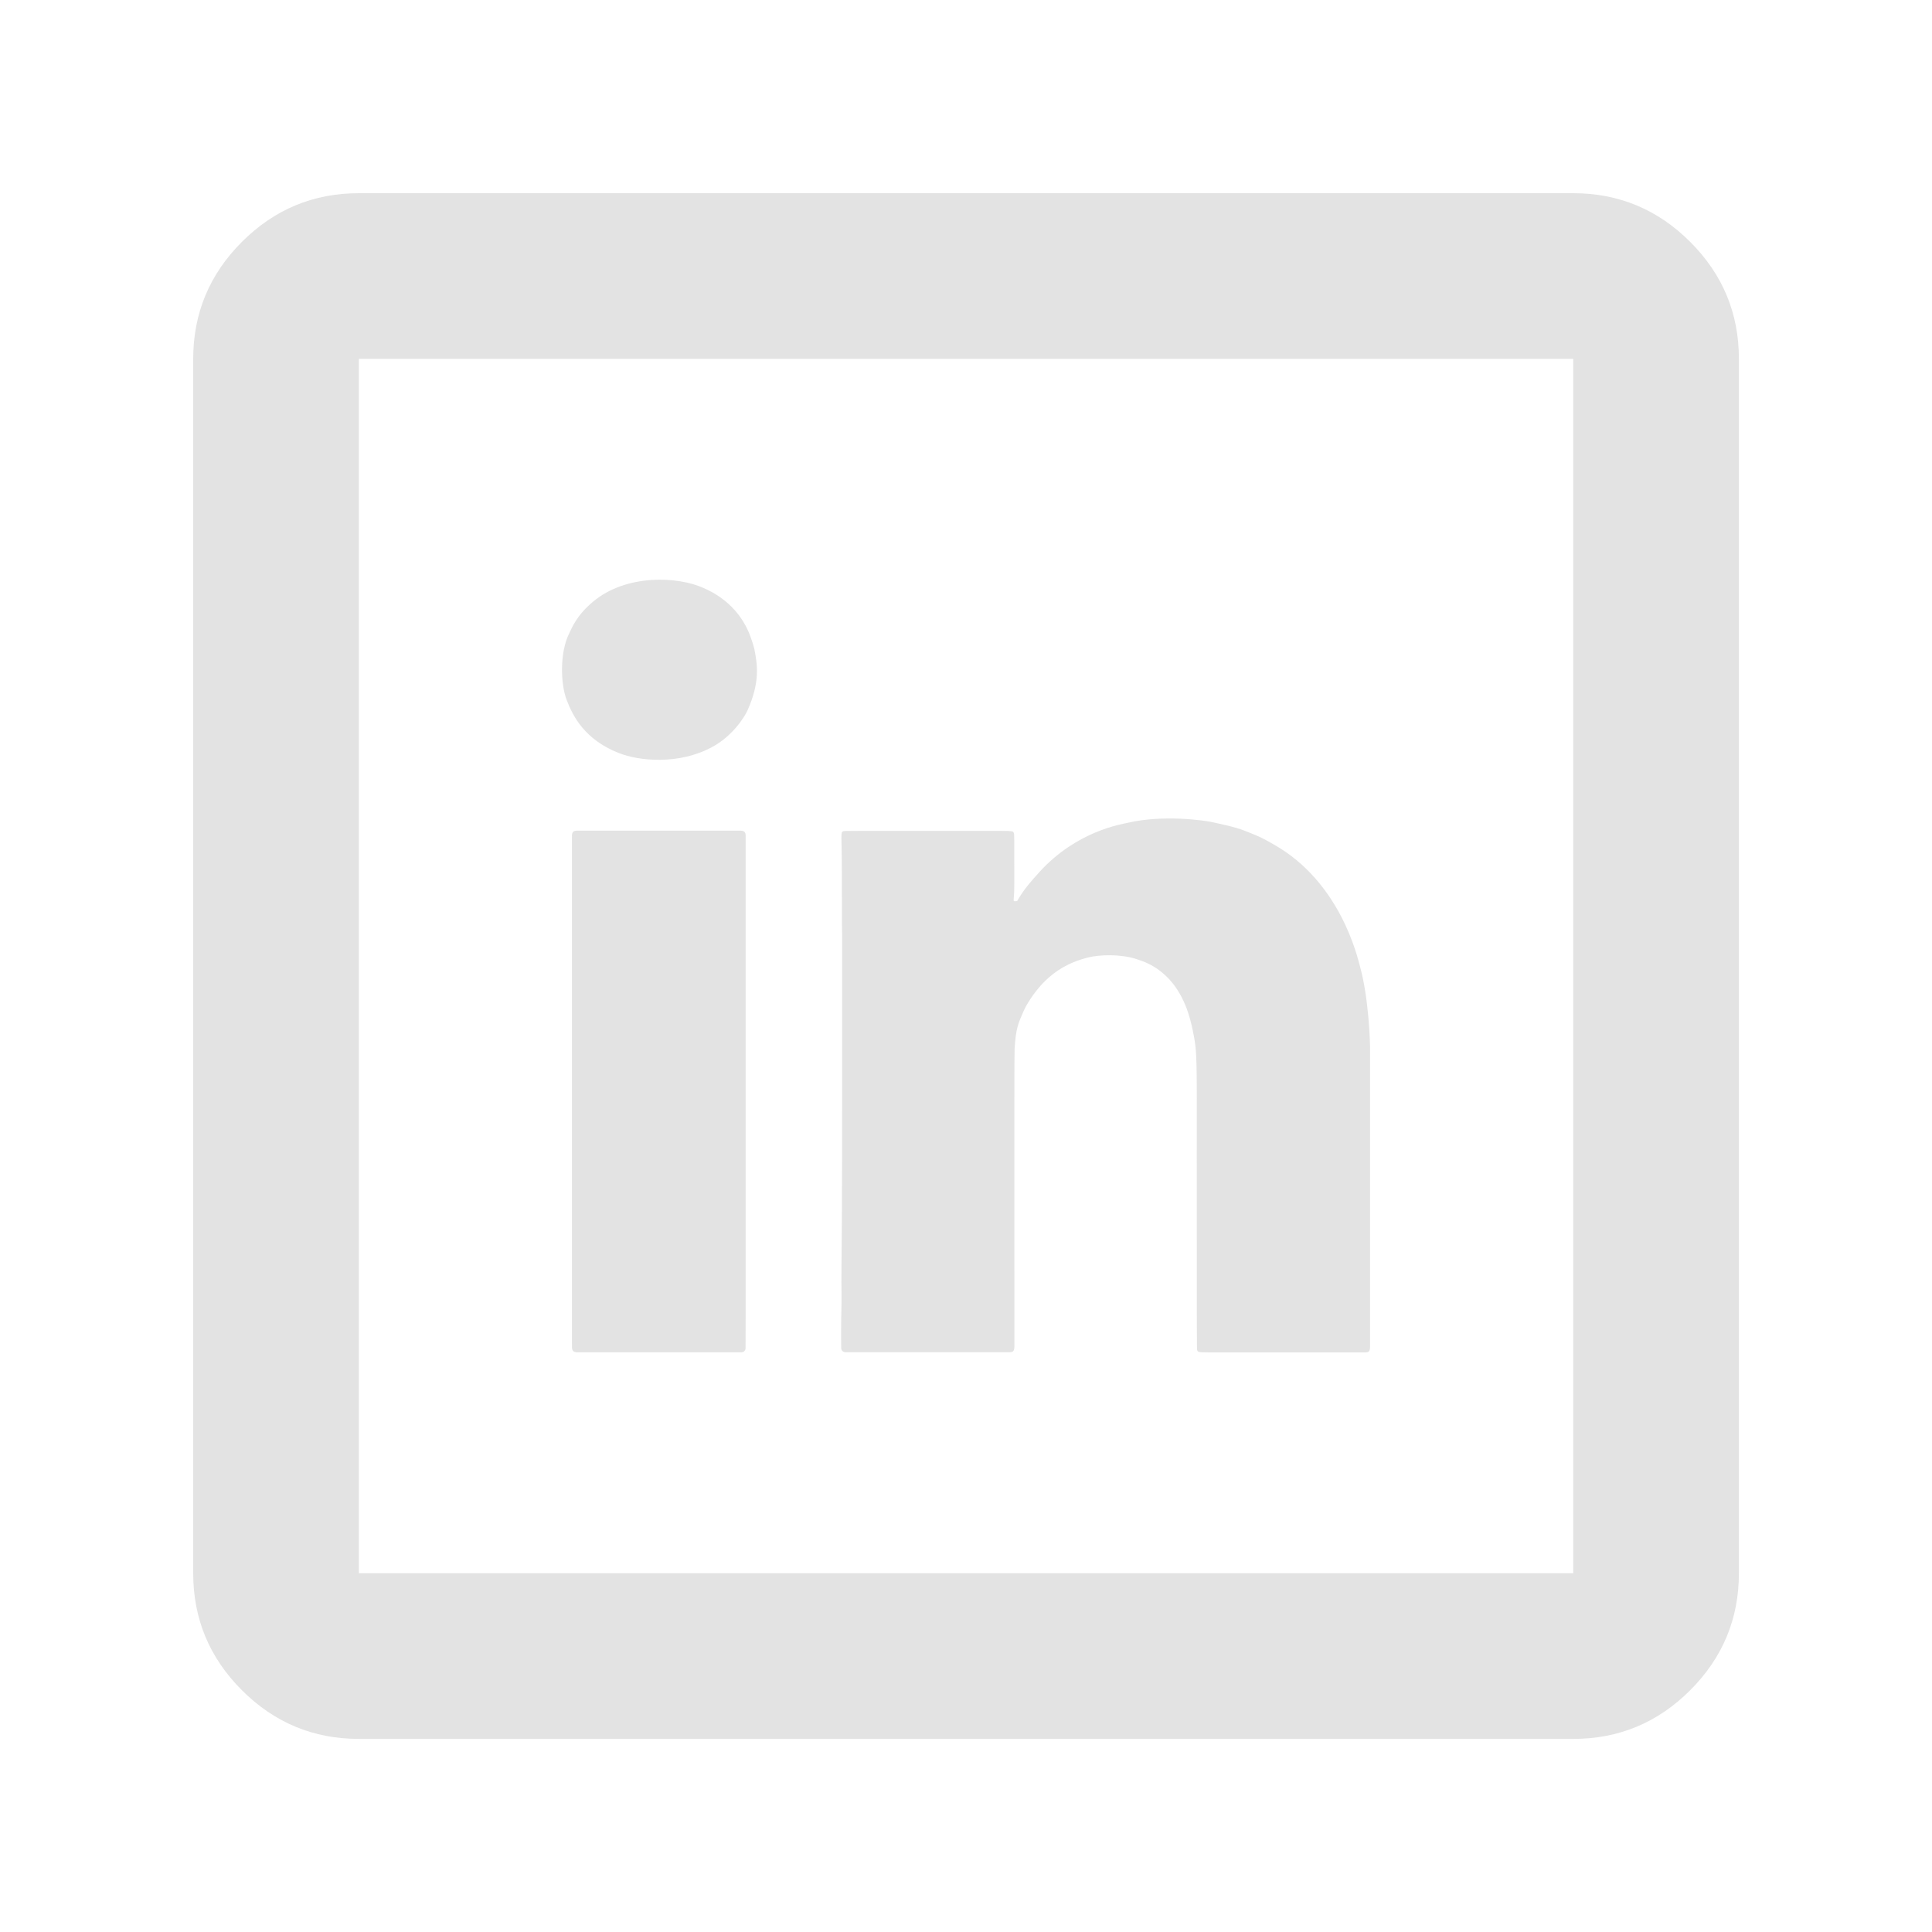
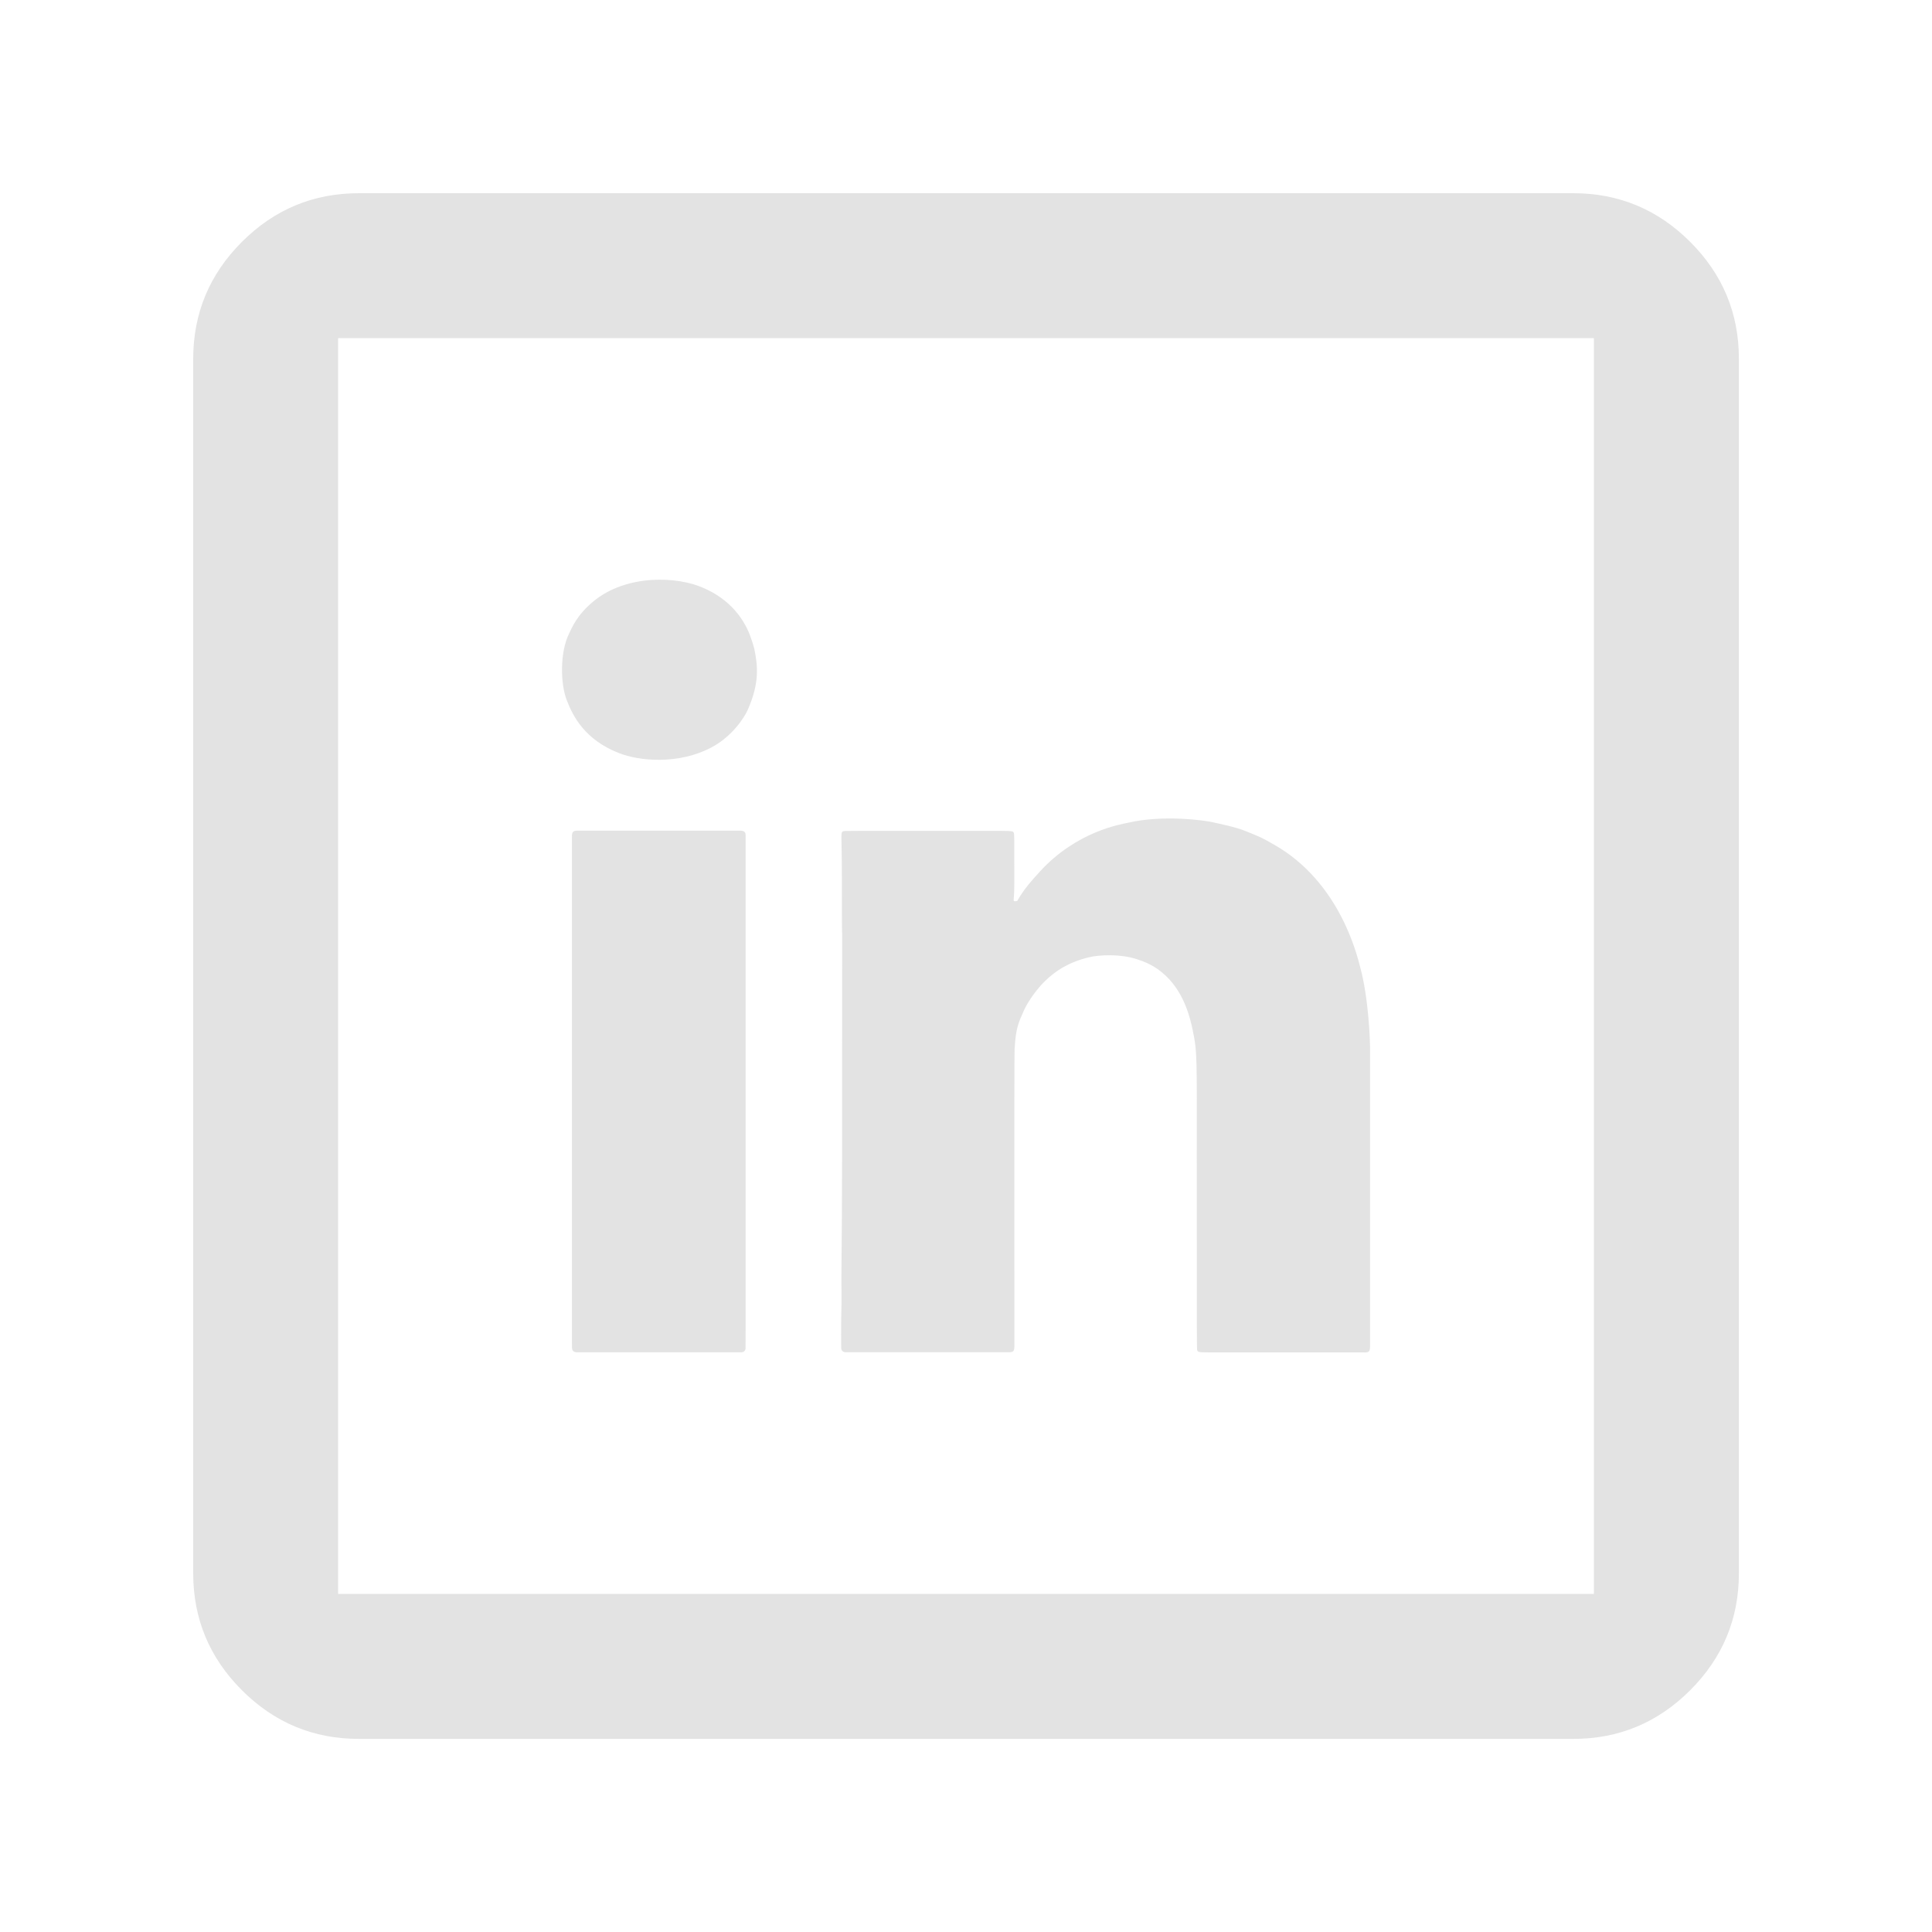
<svg xmlns="http://www.w3.org/2000/svg" width="100%" height="100%" viewBox="0 0 20 20" version="1.1" xml:space="preserve" style="fill-rule:evenodd;clip-rule:evenodd;stroke-linejoin:round;stroke-miterlimit:2;">
-   <path d="M2,16.286l0,-12.571c0,-0.471 0.168,-0.875 0.504,-1.211c0.336,-0.336 0.739,-0.504 1.211,-0.504l12.571,0c0.471,0 0.875,0.168 1.211,0.504c0.336,0.336 0.504,0.739 0.504,1.211l0,12.571c0,0.471 -0.168,0.875 -0.504,1.211c-0.336,0.336 -0.739,0.504 -1.211,0.504l-12.571,0c-0.471,0 -0.875,-0.168 -1.211,-0.504c-0.336,-0.336 -0.504,-0.739 -0.504,-1.211Zm14.286,-12.571l-12.571,0l-0,12.571l12.571,0l0,-12.571Z" style="fill:#e3e3e3;" />
-   <path d="M8.717,9.654c-0.001,-0.046 -0.002,-0.082 -0.002,-0.581c-0,-0.441 -0.017,-0.455 0.014,-0.468c0.011,-0.005 0.011,-0.004 1.397,-0.004c0.35,0 0.358,-0.003 0.368,0.019c0.007,0.016 0.006,0.017 0.006,0.518c-0,0.177 -0.013,0.179 -0.003,0.19c0.002,0.002 0.028,0.002 0.033,-0.002c0.009,-0.007 0.001,-0.012 0.077,-0.118c0.043,-0.06 0.144,-0.171 0.157,-0.185c0.385,-0.421 0.844,-0.49 0.913,-0.506c0.36,-0.084 0.791,-0.026 0.882,-0.004c0.064,0.015 0.225,0.045 0.342,0.093c0.148,0.06 0.148,0.058 0.287,0.137c0.69,0.391 0.864,1.166 0.89,1.259c0.092,0.332 0.104,0.78 0.105,0.837c0,0.001 0,3.099 -0,3.101c-0.001,0.069 -0.026,0.06 -0.095,0.06c-0.459,-0 -0.919,-0 -1.378,-0c-0.296,-0 -0.305,0.004 -0.316,-0.021c-0.005,-0.012 -0.005,-0.012 -0.005,-2.021c0,-0.987 0.007,-1.064 -0.042,-1.293c-0.026,-0.125 -0.086,-0.382 -0.279,-0.564c-0.116,-0.11 -0.227,-0.148 -0.304,-0.173c-0.163,-0.053 -0.38,-0.046 -0.497,-0.017c-0.209,0.052 -0.342,0.141 -0.447,0.243c-0.134,0.13 -0.213,0.287 -0.217,0.298c-0.064,0.143 -0.087,0.193 -0.1,0.408c-0.005,0.088 -0.001,2.953 -0.002,3.078c-0.001,0.068 -0.026,0.06 -0.094,0.06c-0.131,0 -1.338,0.001 -1.636,-0c-0.013,-0 -0.057,0.006 -0.063,-0.039c-0.001,-0.007 -0.001,-0.282 -0,-0.301c0.008,-0.283 0,-0.283 0.003,-0.538c0.007,-0.673 0.007,-1.149 0.007,-3.467Z" style="fill:#e3e3e3;" />
-   <path d="M7.719,11.011c-0,2.946 0,2.946 -0.001,2.95c-0.006,0.039 -0.042,0.038 -0.046,0.038c-0.008,0 -1.698,0 -1.7,0c-0.056,-0.002 -0.051,-0.039 -0.051,-0.082c-0,-0.422 -0.001,-5.266 0,-5.276c0.005,-0.038 0.027,-0.041 0.05,-0.042c0.004,-0 1.696,-0 1.701,0c0.048,0.004 0.047,0.031 0.047,0.064c0,0.001 0,0.001 0,2.347Z" style="fill:#e3e3e3;" />
-   <path d="M7.81,6.724c0.033,0.165 0.056,0.343 -0.071,0.628c-0.034,0.076 -0.159,0.27 -0.37,0.383c-0.344,0.184 -0.752,0.144 -0.964,0.06c-0.344,-0.136 -0.471,-0.369 -0.54,-0.552c-0.063,-0.166 -0.071,-0.49 0.027,-0.686c0.026,-0.052 0.075,-0.186 0.249,-0.33c0.345,-0.287 0.876,-0.261 1.142,-0.14c0.06,0.027 0.36,0.151 0.487,0.507c0.023,0.065 0.023,0.065 0.041,0.131Z" style="fill:#e3e3e3;" />
+   <path d="M2,16.286l-0,-12.571c-0,-0.471 0.168,-0.875 0.504,-1.211c0.336,-0.336 0.739,-0.504 1.211,-0.504l12.571,-0c0.471,-0 0.875,0.168 1.211,0.504c0.336,0.336 0.504,0.739 0.504,1.211l-0,12.571c-0,0.471 -0.168,0.875 -0.504,1.211c-0.336,0.336 -0.739,0.504 -1.211,0.504l-12.571,-0c-0.471,-0 -0.875,-0.168 -1.211,-0.504c-0.336,-0.336 -0.504,-0.739 -0.504,-1.211Zm14.5,-12.786l-13,-0l-0,13l13,-0l-0,-13Z" style="fill:#e3e3e3;" />
+   <path d="M8.717,9.654c-0.001,-0.046 -0.002,-0.082 -0.002,-0.581c-0,-0.441 -0.017,-0.455 0.014,-0.468c0.011,-0.005 0.011,-0.004 1.397,-0.004c0.35,-0 0.358,-0.003 0.368,0.019c0.007,0.016 0.006,0.017 0.006,0.518c-0,0.177 -0.013,0.179 -0.003,0.19c0.002,0.002 0.028,0.002 0.033,-0.002c0.009,-0.007 0.001,-0.012 0.077,-0.118c0.043,-0.06 0.144,-0.171 0.157,-0.185c0.385,-0.421 0.844,-0.49 0.913,-0.506c0.36,-0.084 0.791,-0.026 0.882,-0.004c0.064,0.015 0.225,0.045 0.342,0.093c0.148,0.06 0.148,0.058 0.287,0.137c0.69,0.391 0.864,1.166 0.89,1.259c0.092,0.332 0.104,0.78 0.105,0.837l-0,3.101c-0.001,0.069 -0.026,0.06 -0.095,0.06l-1.378,-0c-0.296,-0 -0.305,0.004 -0.316,-0.021c-0.005,-0.012 -0.005,-0.012 -0.005,-2.021c-0,-0.987 0.007,-1.064 -0.042,-1.293c-0.026,-0.125 -0.086,-0.382 -0.279,-0.564c-0.116,-0.11 -0.227,-0.148 -0.304,-0.173c-0.163,-0.053 -0.38,-0.046 -0.497,-0.017c-0.209,0.052 -0.342,0.141 -0.447,0.243c-0.134,0.13 -0.213,0.287 -0.217,0.298c-0.064,0.143 -0.087,0.193 -0.1,0.408c-0.005,0.088 -0.001,2.953 -0.002,3.078c-0.001,0.068 -0.026,0.06 -0.094,0.06c-0.131,-0 -1.338,0.001 -1.636,-0c-0.013,-0 -0.057,0.006 -0.063,-0.039c-0.001,-0.007 -0.001,-0.282 -0,-0.301c0.008,-0.283 -0,-0.283 0.003,-0.538c0.007,-0.673 0.007,-1.149 0.007,-3.467l-0.001,0.001Z" style="fill:#e3e3e3;" />
+   <path d="M7.719,11.011c-0,2.946 -0,2.946 -0.001,2.95c-0.006,0.039 -0.042,0.038 -0.046,0.038l-1.7,-0c-0.056,-0.002 -0.051,-0.039 -0.051,-0.082c-0,-0.422 -0.001,-5.266 -0,-5.276c0.005,-0.038 0.027,-0.041 0.05,-0.042l1.701,-0c0.048,0.004 0.047,0.031 0.047,0.064l0,2.348Z" style="fill:#e3e3e3;" />
+   <path d="M7.81,6.724c0.033,0.165 0.056,0.343 -0.071,0.628c-0.034,0.076 -0.159,0.27 -0.37,0.383c-0.344,0.184 -0.752,0.144 -0.964,0.06c-0.344,-0.136 -0.471,-0.369 -0.54,-0.552c-0.063,-0.166 -0.071,-0.49 0.027,-0.686c0.026,-0.052 0.075,-0.186 0.249,-0.33c0.345,-0.287 0.876,-0.261 1.142,-0.14c0.06,0.027 0.36,0.151 0.487,0.507c0.023,0.065 0.023,0.065 0.041,0.131l-0.001,-0.001Z" style="fill:#e3e3e3;" />
</svg>
